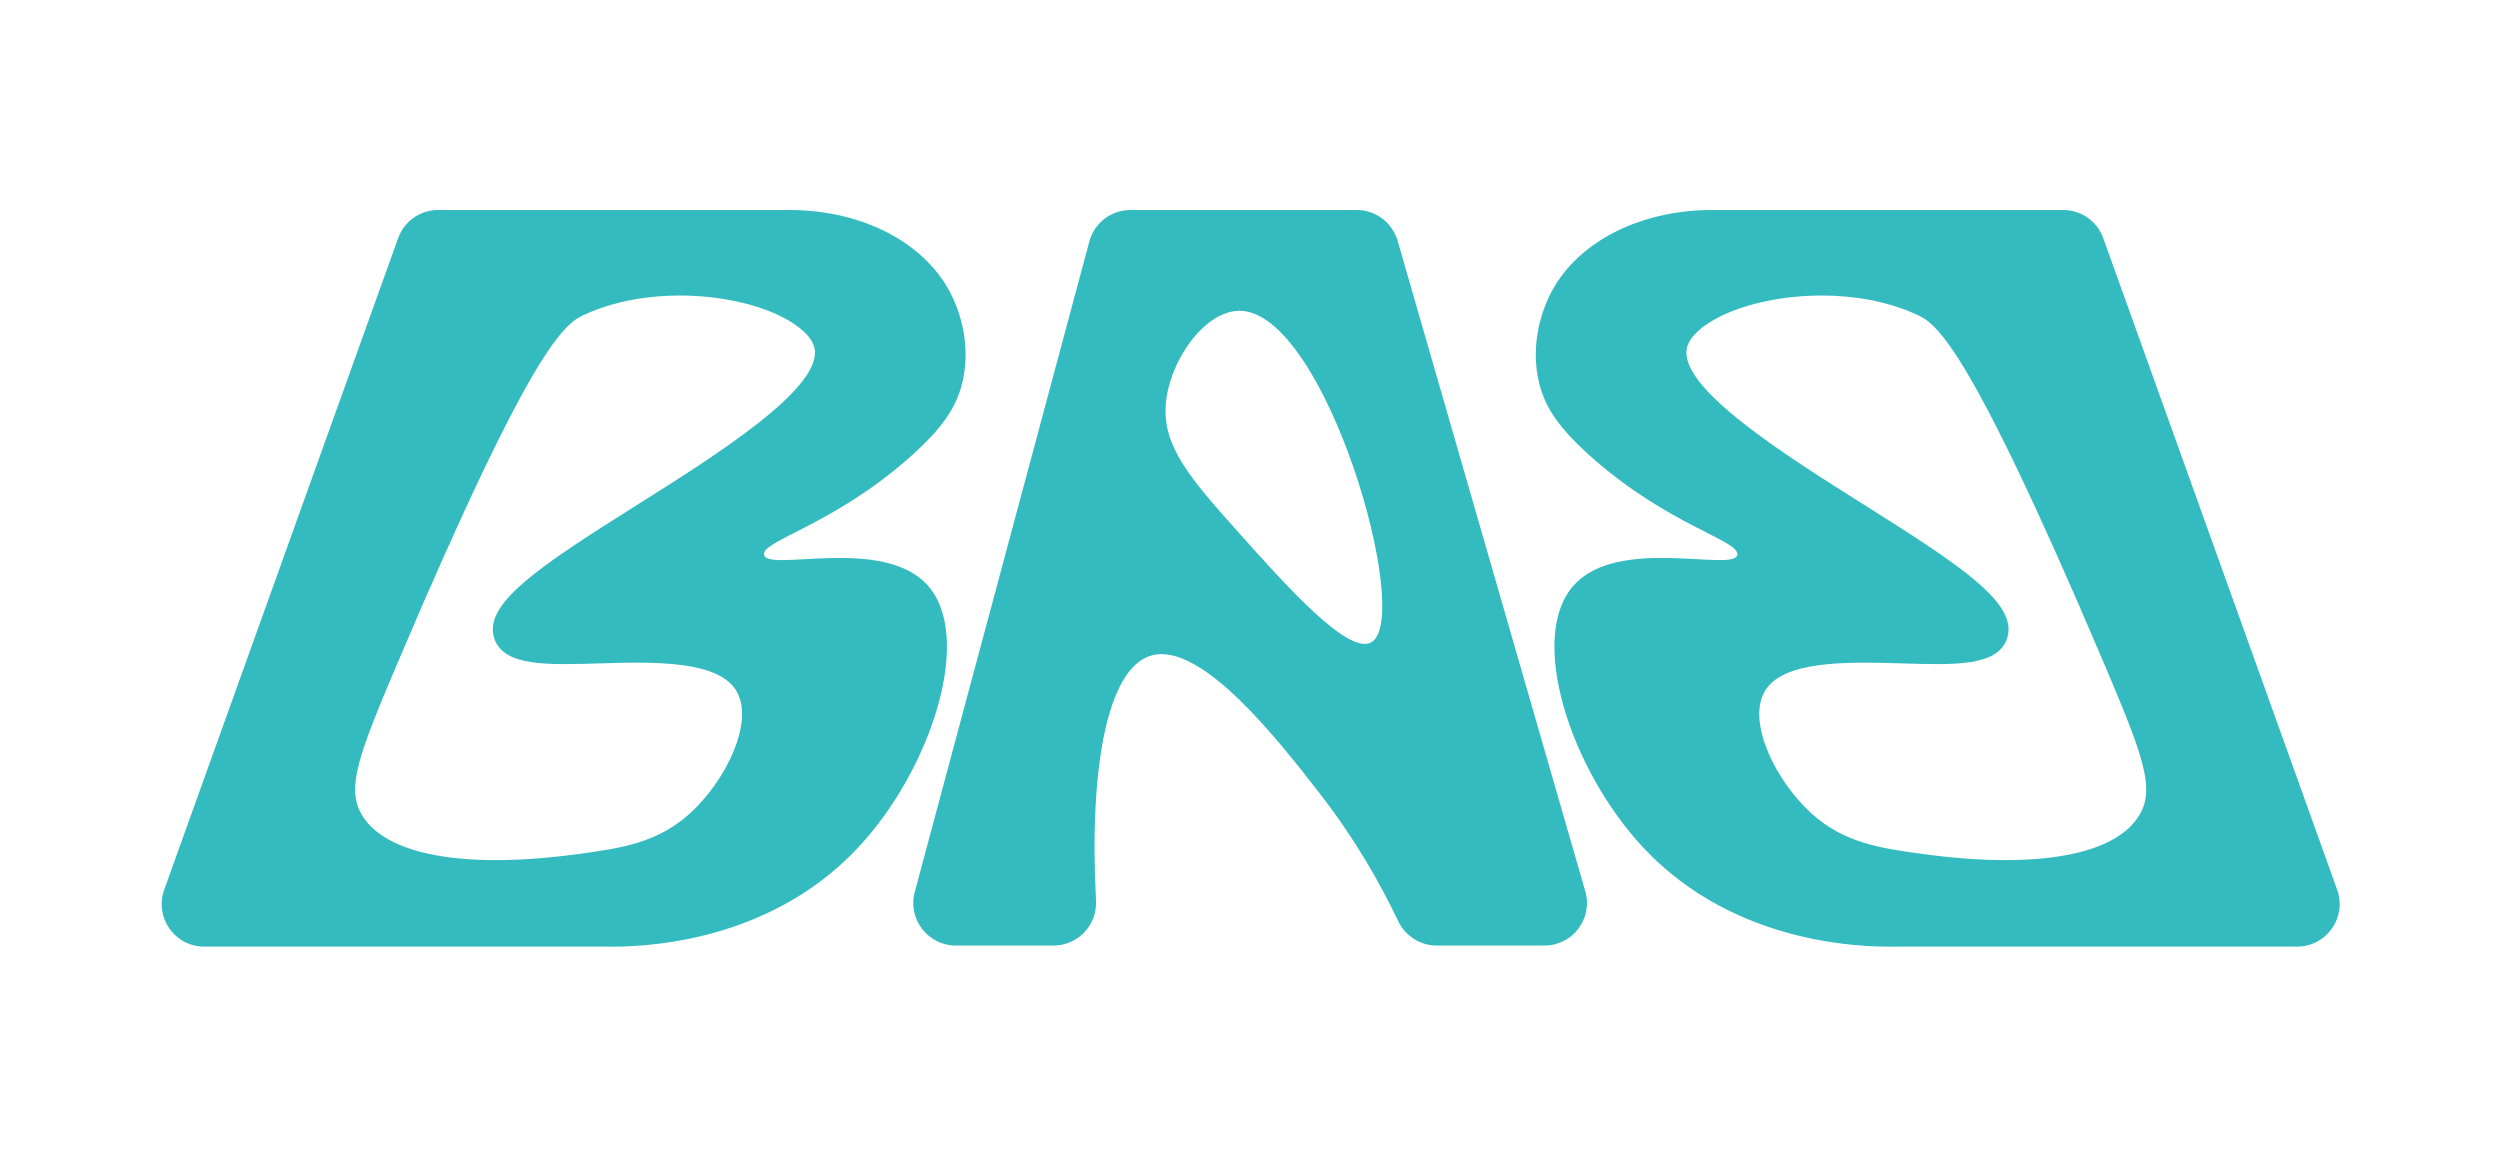
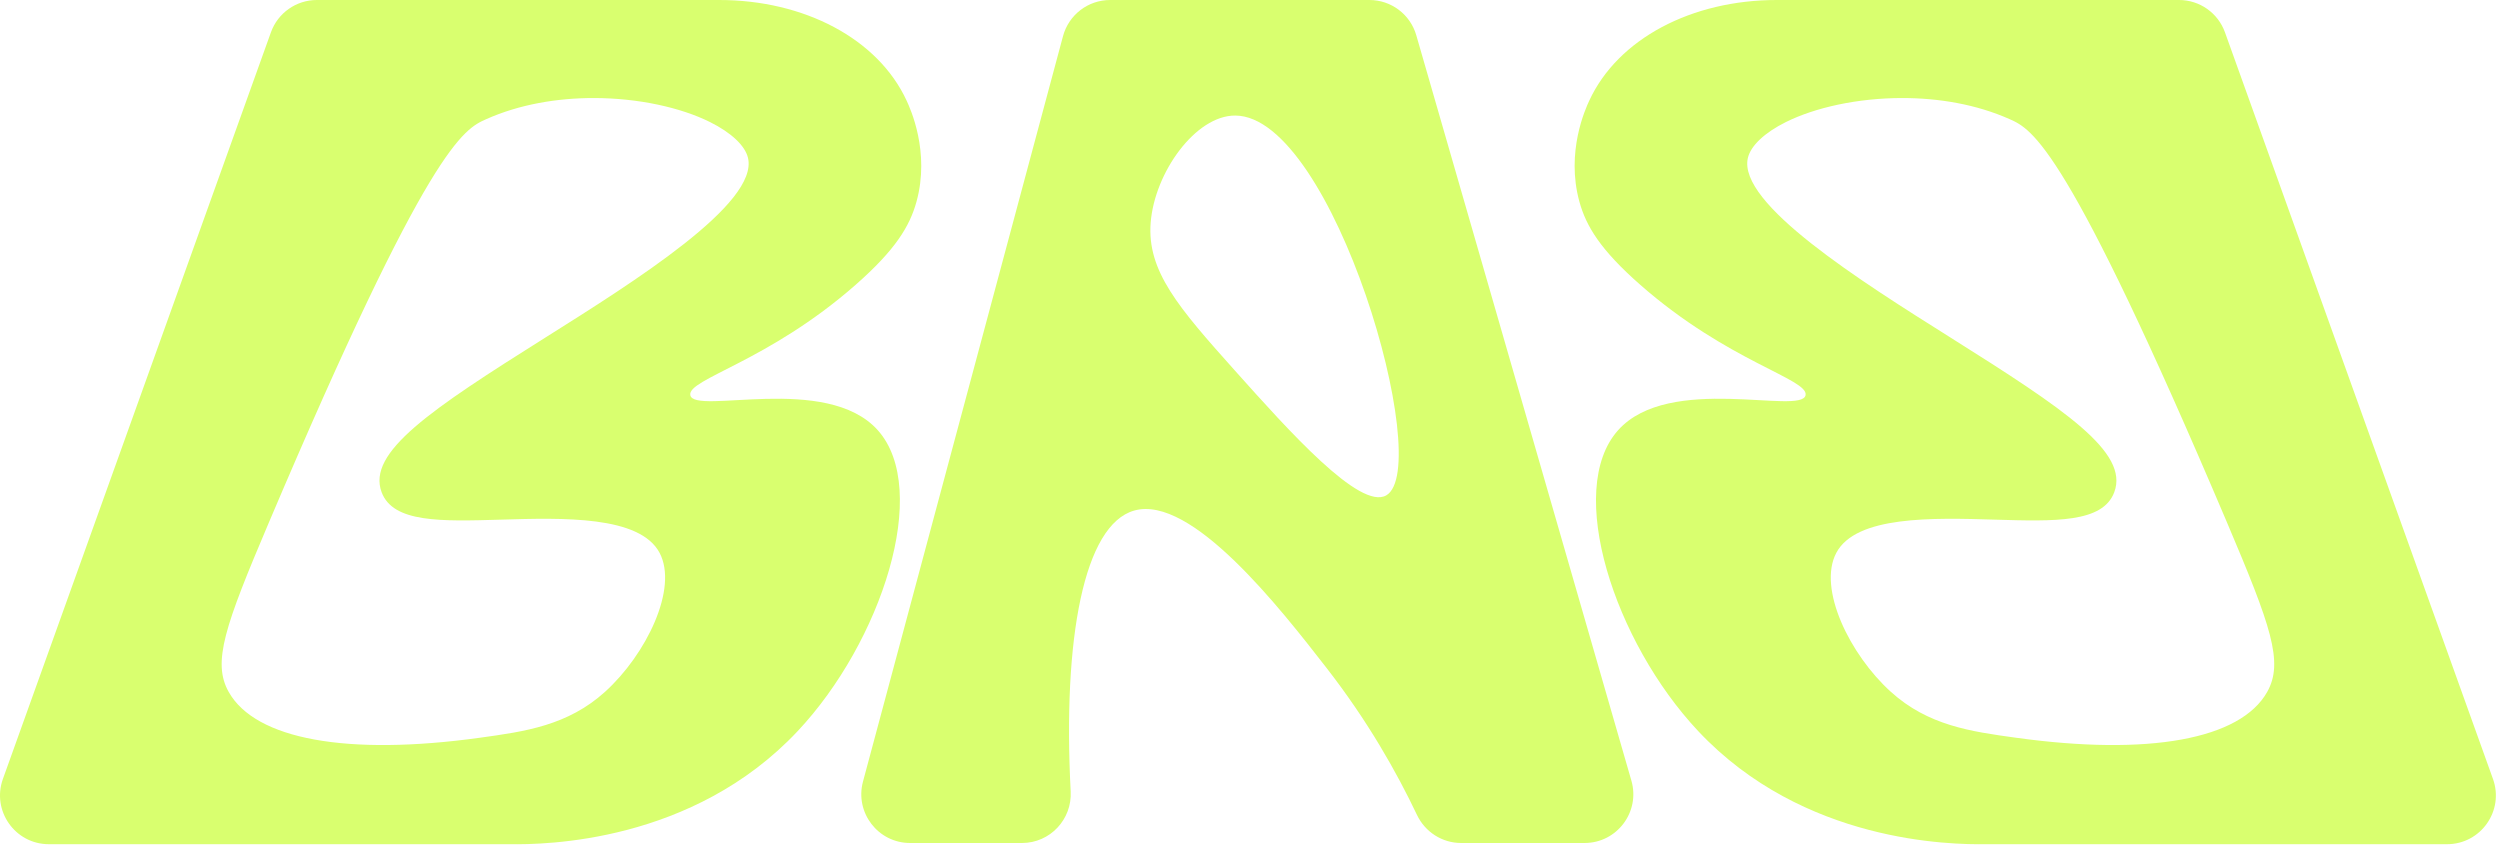
- <svg xmlns="http://www.w3.org/2000/svg" width="1500" height="694" viewBox="0 0 1500 694" fill="none">
-   <path fill-rule="evenodd" clip-rule="evenodd" d="M576.863 231.583C573.354 244.388 565.925 256.738 545.009 275.103C499.075 315.431 456.879 324.407 458.428 332.883C460.387 343.546 529.789 321.308 556.584 351.202C584.563 382.462 558.499 462.071 514.662 508.779C459.614 567.381 382.1 568.248 363.964 567.975H122.539C104.858 567.975 92.555 550.475 98.524 533.842C145.308 403.515 192.094 273.203 238.878 142.906C242.478 132.744 252.093 126 262.893 126H473.467C517.988 125.955 556.722 146.233 571.714 178.769C573.628 182.825 584.063 205.472 576.863 231.583ZM382.465 302.809C429.629 273.144 494.201 232.495 488.642 208.663C487.184 202.283 479.892 195.447 468.728 189.888C453.462 182.278 431.224 177.312 407.801 177.312C388.799 177.312 369.069 180.591 351.57 188.384C339.722 193.67 321.814 201.645 237.83 399.414C214.727 453.823 207.982 472.736 216.777 488.32C230.766 513.155 278.704 521.859 348.288 512.244C371.938 508.963 394.268 505.91 413.862 488.138C435.28 468.725 452.232 434.092 442.343 415.454C431.999 395.905 391.806 397.091 359.498 398.048C327.827 399.005 302.811 399.734 296.796 383.694C289.004 362.823 322.542 340.449 382.465 302.809Z" fill="#34BBC0" />
-   <path fill-rule="evenodd" clip-rule="evenodd" d="M929.065 178.769C944.057 146.233 982.836 125.955 1027.36 126H1237.93C1248.68 126 1258.3 132.744 1261.95 142.906C1308.73 273.203 1355.52 403.515 1402.3 533.842C1408.27 550.475 1395.92 567.975 1378.24 567.975H1136.86C1118.72 568.248 1041.16 567.381 986.162 508.779C942.325 462.071 916.26 382.462 944.24 351.202C971.034 321.308 1040.39 343.546 1042.4 332.883C1043.94 324.407 1001.7 315.431 955.814 275.103C934.898 256.738 927.469 244.388 923.961 231.583C916.761 205.472 927.197 182.825 929.065 178.769ZM1204.03 383.694C1198.01 399.734 1172.95 399.005 1141.28 398.048C1109.02 397.091 1068.82 395.905 1058.48 415.454C1048.55 434.092 1065.54 468.725 1086.96 488.138C1106.56 505.91 1128.88 508.963 1152.49 512.244C1222.07 521.859 1270.06 513.155 1284.05 488.32C1292.8 472.736 1286.1 453.823 1262.99 399.414C1179.01 201.645 1161.06 193.67 1149.21 188.384C1131.76 180.591 1111.98 177.312 1093.02 177.312C1069.6 177.312 1047.36 182.278 1032.1 189.888C1020.93 195.447 1013.64 202.283 1012.18 208.663C1006.62 232.495 1071.19 273.144 1118.36 302.809C1178.28 340.449 1211.82 362.823 1204.03 383.694Z" fill="#34BBC0" />
-   <path fill-rule="evenodd" clip-rule="evenodd" d="M926.649 567.336H862.033C852.099 567.336 843.167 561.594 838.884 552.617C828.266 530.288 813.137 503.449 791.537 475.697C767.522 444.802 720.86 384.741 690.785 393.308C664.537 400.827 653.371 460.067 657.609 540.359C658.384 555.033 646.766 567.336 632.092 567.336H573.536C556.721 567.336 544.509 551.433 548.838 535.211L653.6 144.911C656.562 133.746 666.679 126 678.253 126H814.003C825.396 126 835.374 133.52 838.563 144.457L951.166 534.755C955.906 551.068 943.646 567.336 926.649 567.336ZM743.781 186.47C723.001 186.379 701.54 216.272 699.489 242.475C697.484 267.902 713.933 286.859 743.781 320.215C771.806 351.612 809.035 393.216 822.797 385.378C848.179 370.842 795.274 186.698 743.781 186.47Z" fill="#34BBC0" />
+ <svg xmlns="http://www.w3.org/2000/svg" width="383" height="130" viewBox="0 0 383 130" fill="none">
+   <path d="M58.463 75.404C60.217 80.102 67.543 79.884 76.809 79.608C86.259 79.328 98.019 78.979 101.048 84.695C103.944 90.158 98.977 100.292 92.709 105.971C86.981 111.16 80.448 112.064 73.532 113.02C53.171 115.836 39.14 113.283 35.043 106.015C32.476 101.46 34.445 95.931 41.207 80.011C65.78 22.14 71.024 19.803 74.493 18.255C79.605 15.975 85.385 15.019 90.936 15.019C97.791 15.019 104.297 16.476 108.765 18.696C112.035 20.322 114.16 22.326 114.596 24.198C116.223 31.17 97.321 43.055 83.52 51.734C65.987 62.759 56.179 69.294 58.463 75.404ZM138.905 15.442C134.517 5.922 123.18 -0.004 110.152 0H48.54C45.387 0 42.572 1.98 41.507 4.948C27.82 43.076 14.133 81.206 0.445 119.335C-1.301 124.203 2.307 129.331 7.479 129.331H78.108C83.423 129.408 106.105 129.152 122.204 112.007C135.035 98.342 142.657 75.044 134.472 65.903C126.633 57.148 106.332 63.654 105.755 60.536C105.295 58.062 117.651 55.432 131.084 43.632C137.205 38.255 139.376 34.639 140.407 30.896C142.509 23.26 139.453 16.63 138.905 15.442Z" fill="#D9FF6F" />
+   <path d="M298.85 51.734C285.048 43.055 266.147 31.17 267.774 24.198C268.21 22.326 270.335 20.322 273.604 18.696C278.072 16.476 284.579 15.019 291.434 15.019C296.984 15.019 302.764 15.975 307.876 18.255C311.346 19.803 316.59 22.14 341.163 80.011C347.924 95.931 349.894 101.46 347.327 106.015C343.23 113.283 329.199 115.836 308.838 113.02C301.922 112.064 295.388 111.16 289.66 105.971C283.392 100.292 278.426 90.158 281.322 84.695C284.351 78.979 296.111 79.328 305.56 79.608C314.827 79.884 322.152 80.102 323.907 75.404C326.191 69.294 316.383 62.759 298.85 51.734ZM241.963 30.896C242.994 34.639 245.164 38.255 251.286 43.632C264.719 55.432 277.075 58.062 276.615 60.536C276.038 63.654 255.736 57.148 247.898 65.903C239.712 75.044 247.335 98.342 260.166 112.007C276.264 129.152 298.947 129.41 304.262 129.331H374.891C380.063 129.331 383.671 124.203 381.924 119.335C368.236 81.206 354.55 43.076 340.863 4.948C339.798 1.98 336.983 0 333.83 0H272.218C259.19 -0.004 247.852 5.922 243.464 15.442C242.916 16.63 239.86 23.26 241.963 30.896Z" fill="#D9FF6F" />
+   <path d="M212.368 75.893C208.345 78.191 197.453 66.013 189.244 56.836C180.51 47.072 175.698 41.527 176.285 34.093C176.889 26.425 183.161 17.677 189.244 17.703C204.309 17.767 219.796 71.652 212.368 75.893ZM249.93 119.601L216.974 5.401C216.052 2.203 213.124 6.10352e-05 209.794 6.10352e-05H170.072C166.692 6.10352e-05 163.732 2.271 162.854 5.536L132.21 119.737C130.936 124.484 134.513 129.147 139.428 129.147H156.573C160.864 129.147 164.254 125.536 164.029 121.251C162.797 97.753 166.061 80.416 173.744 78.223C182.534 75.713 196.197 93.288 203.22 102.32C209.537 110.445 213.968 118.295 217.076 124.837C218.321 127.459 220.942 129.147 223.842 129.147H242.75C247.724 129.147 251.309 124.38 249.93 119.601Z" fill="#D9FF6F" />
</svg>
